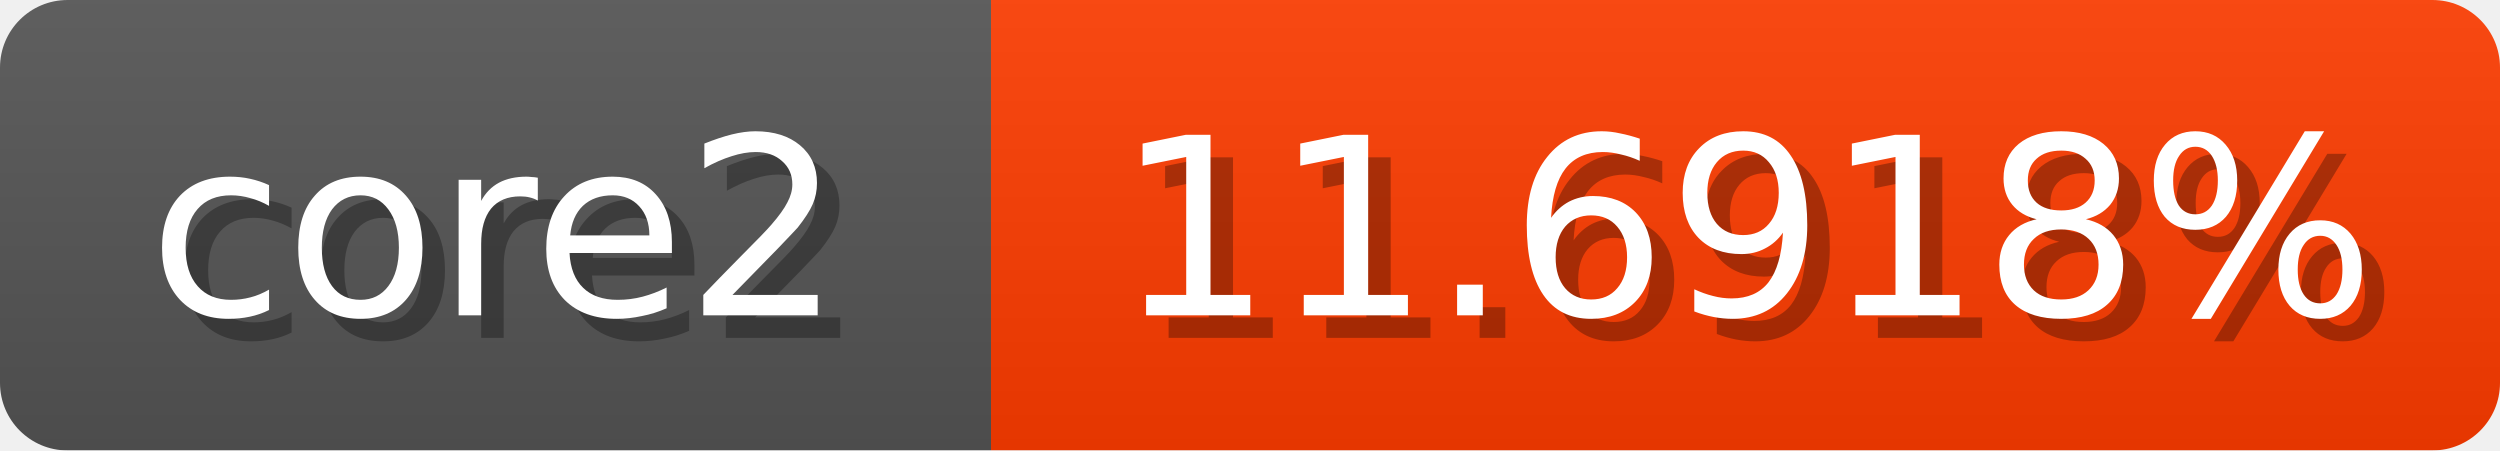
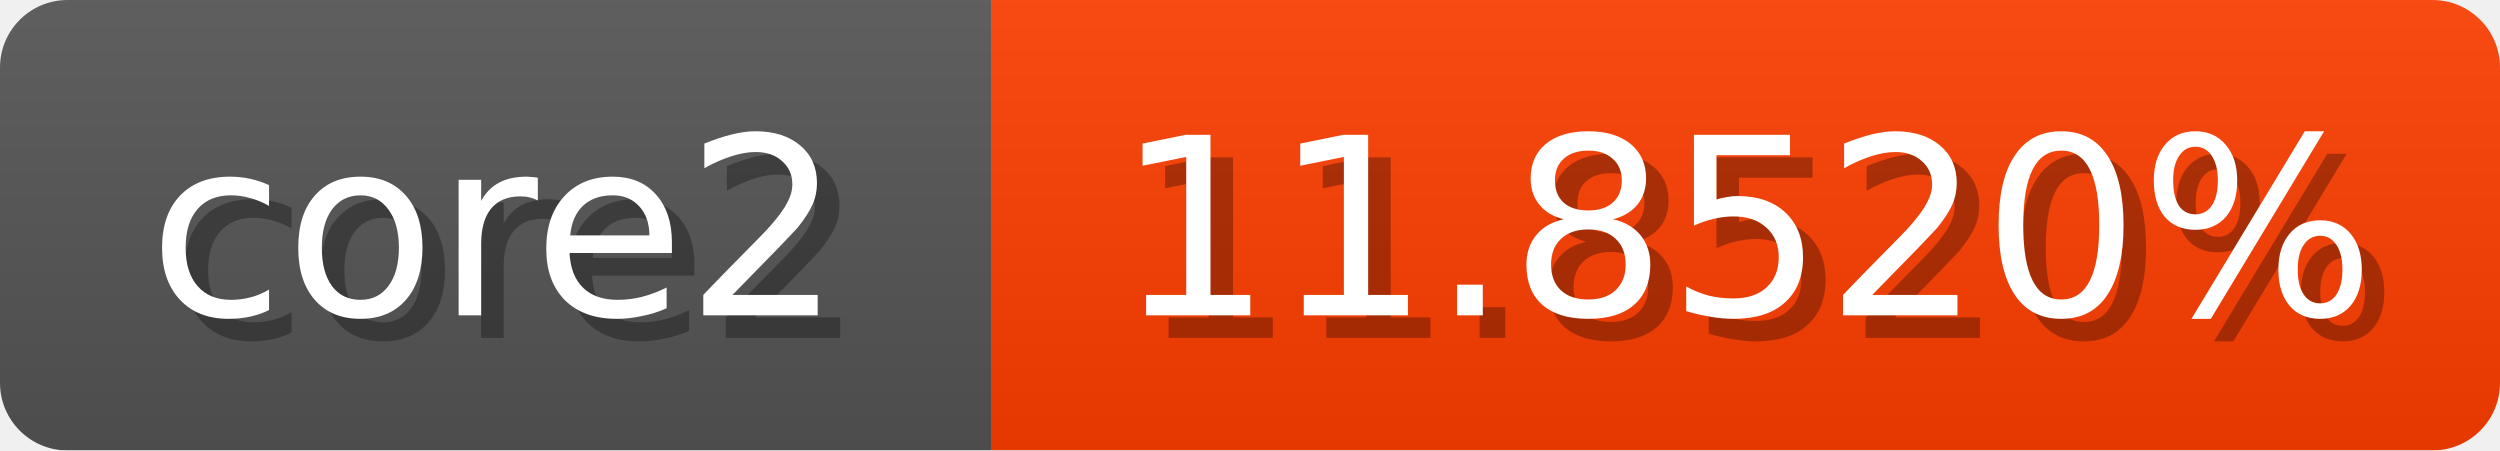
<svg xmlns="http://www.w3.org/2000/svg" width="111" height="20">
  <linearGradient id="b" x2="0" y2="100%">
    <stop offset="0" stop-color="#bbb" stop-opacity=".1" />
    <stop offset="1" stop-opacity=".1" />
  </linearGradient>
  <mask id="anybadge_1">
    <rect width="111" height="20" rx="3" fill="#fff" />
  </mask>
  <g mask="url(#anybadge_1)">
    <path fill="#555" d="M0 0h44v20H0z" />
-     <path fill="#ff3c00" d="M44 0h67v20H44z" />
+     <path fill="#ff3d00" d="M44 0h67v20H44z" />
    <path fill="url(#b)" d="M0 0h111v20H0z" />
  </g>
  <g fill="#fff" text-anchor="middle" font-family="DejaVu Sans,Verdana,Geneva,sans-serif" font-size="11">
    <text x="23.0" y="15" fill="#010101" fill-opacity=".3">core2</text>
    <text x="22.0" y="14">core2</text>
  </g>
  <g fill="#fff" text-anchor="middle" font-family="DejaVu Sans,Verdana,Geneva,sans-serif" font-size="11">
-     <text x="78.5" y="15" fill="#010101" fill-opacity=".3">11.6918%</text>
-     <text x="77.5" y="14">11.6918%</text>
+     <text x="78.5" y="15" fill="#010101" fill-opacity=".3">11.8520%</text>
+     <text x="77.5" y="14">11.8520%</text>
  </g>
</svg>
